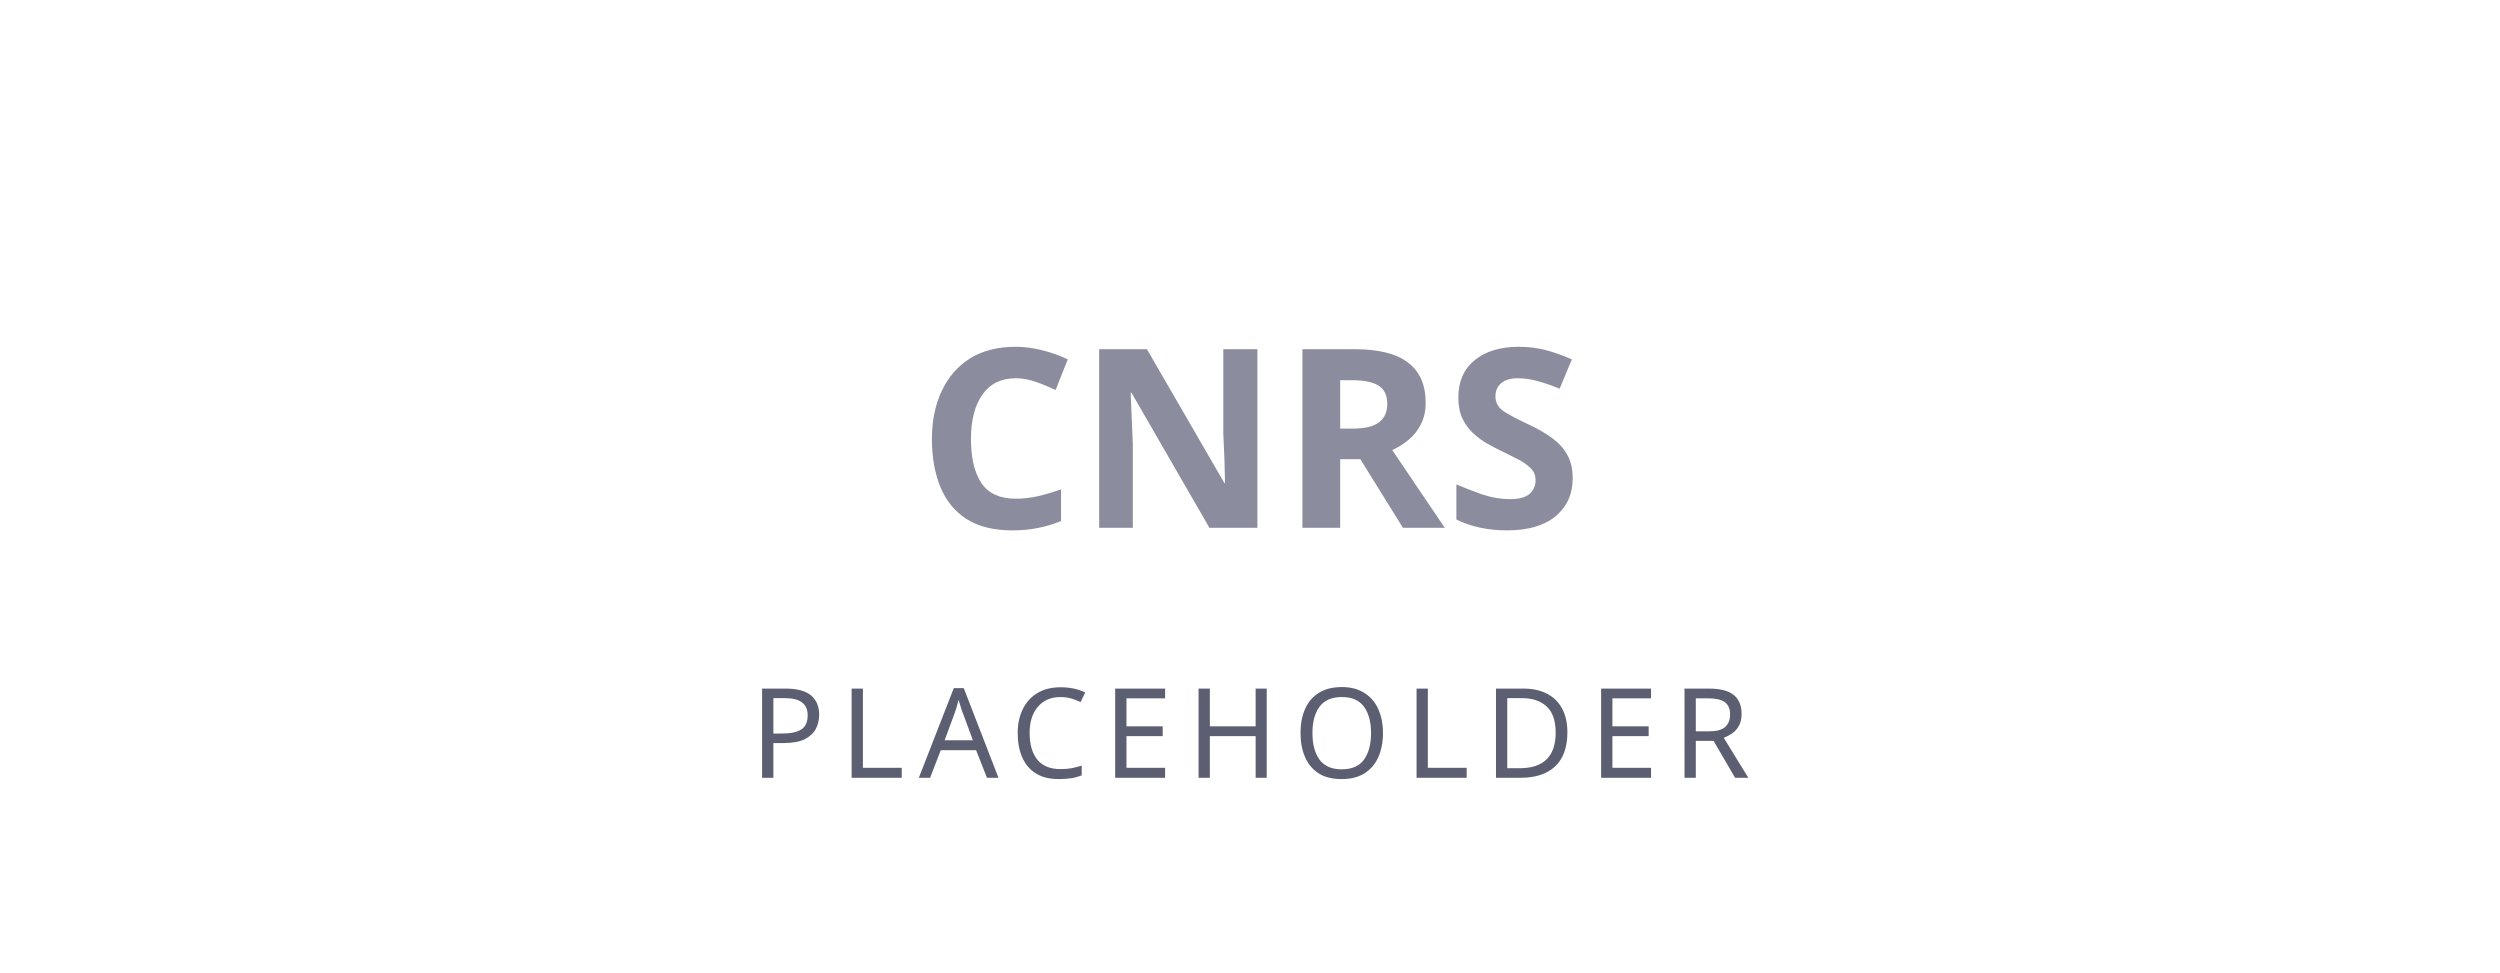
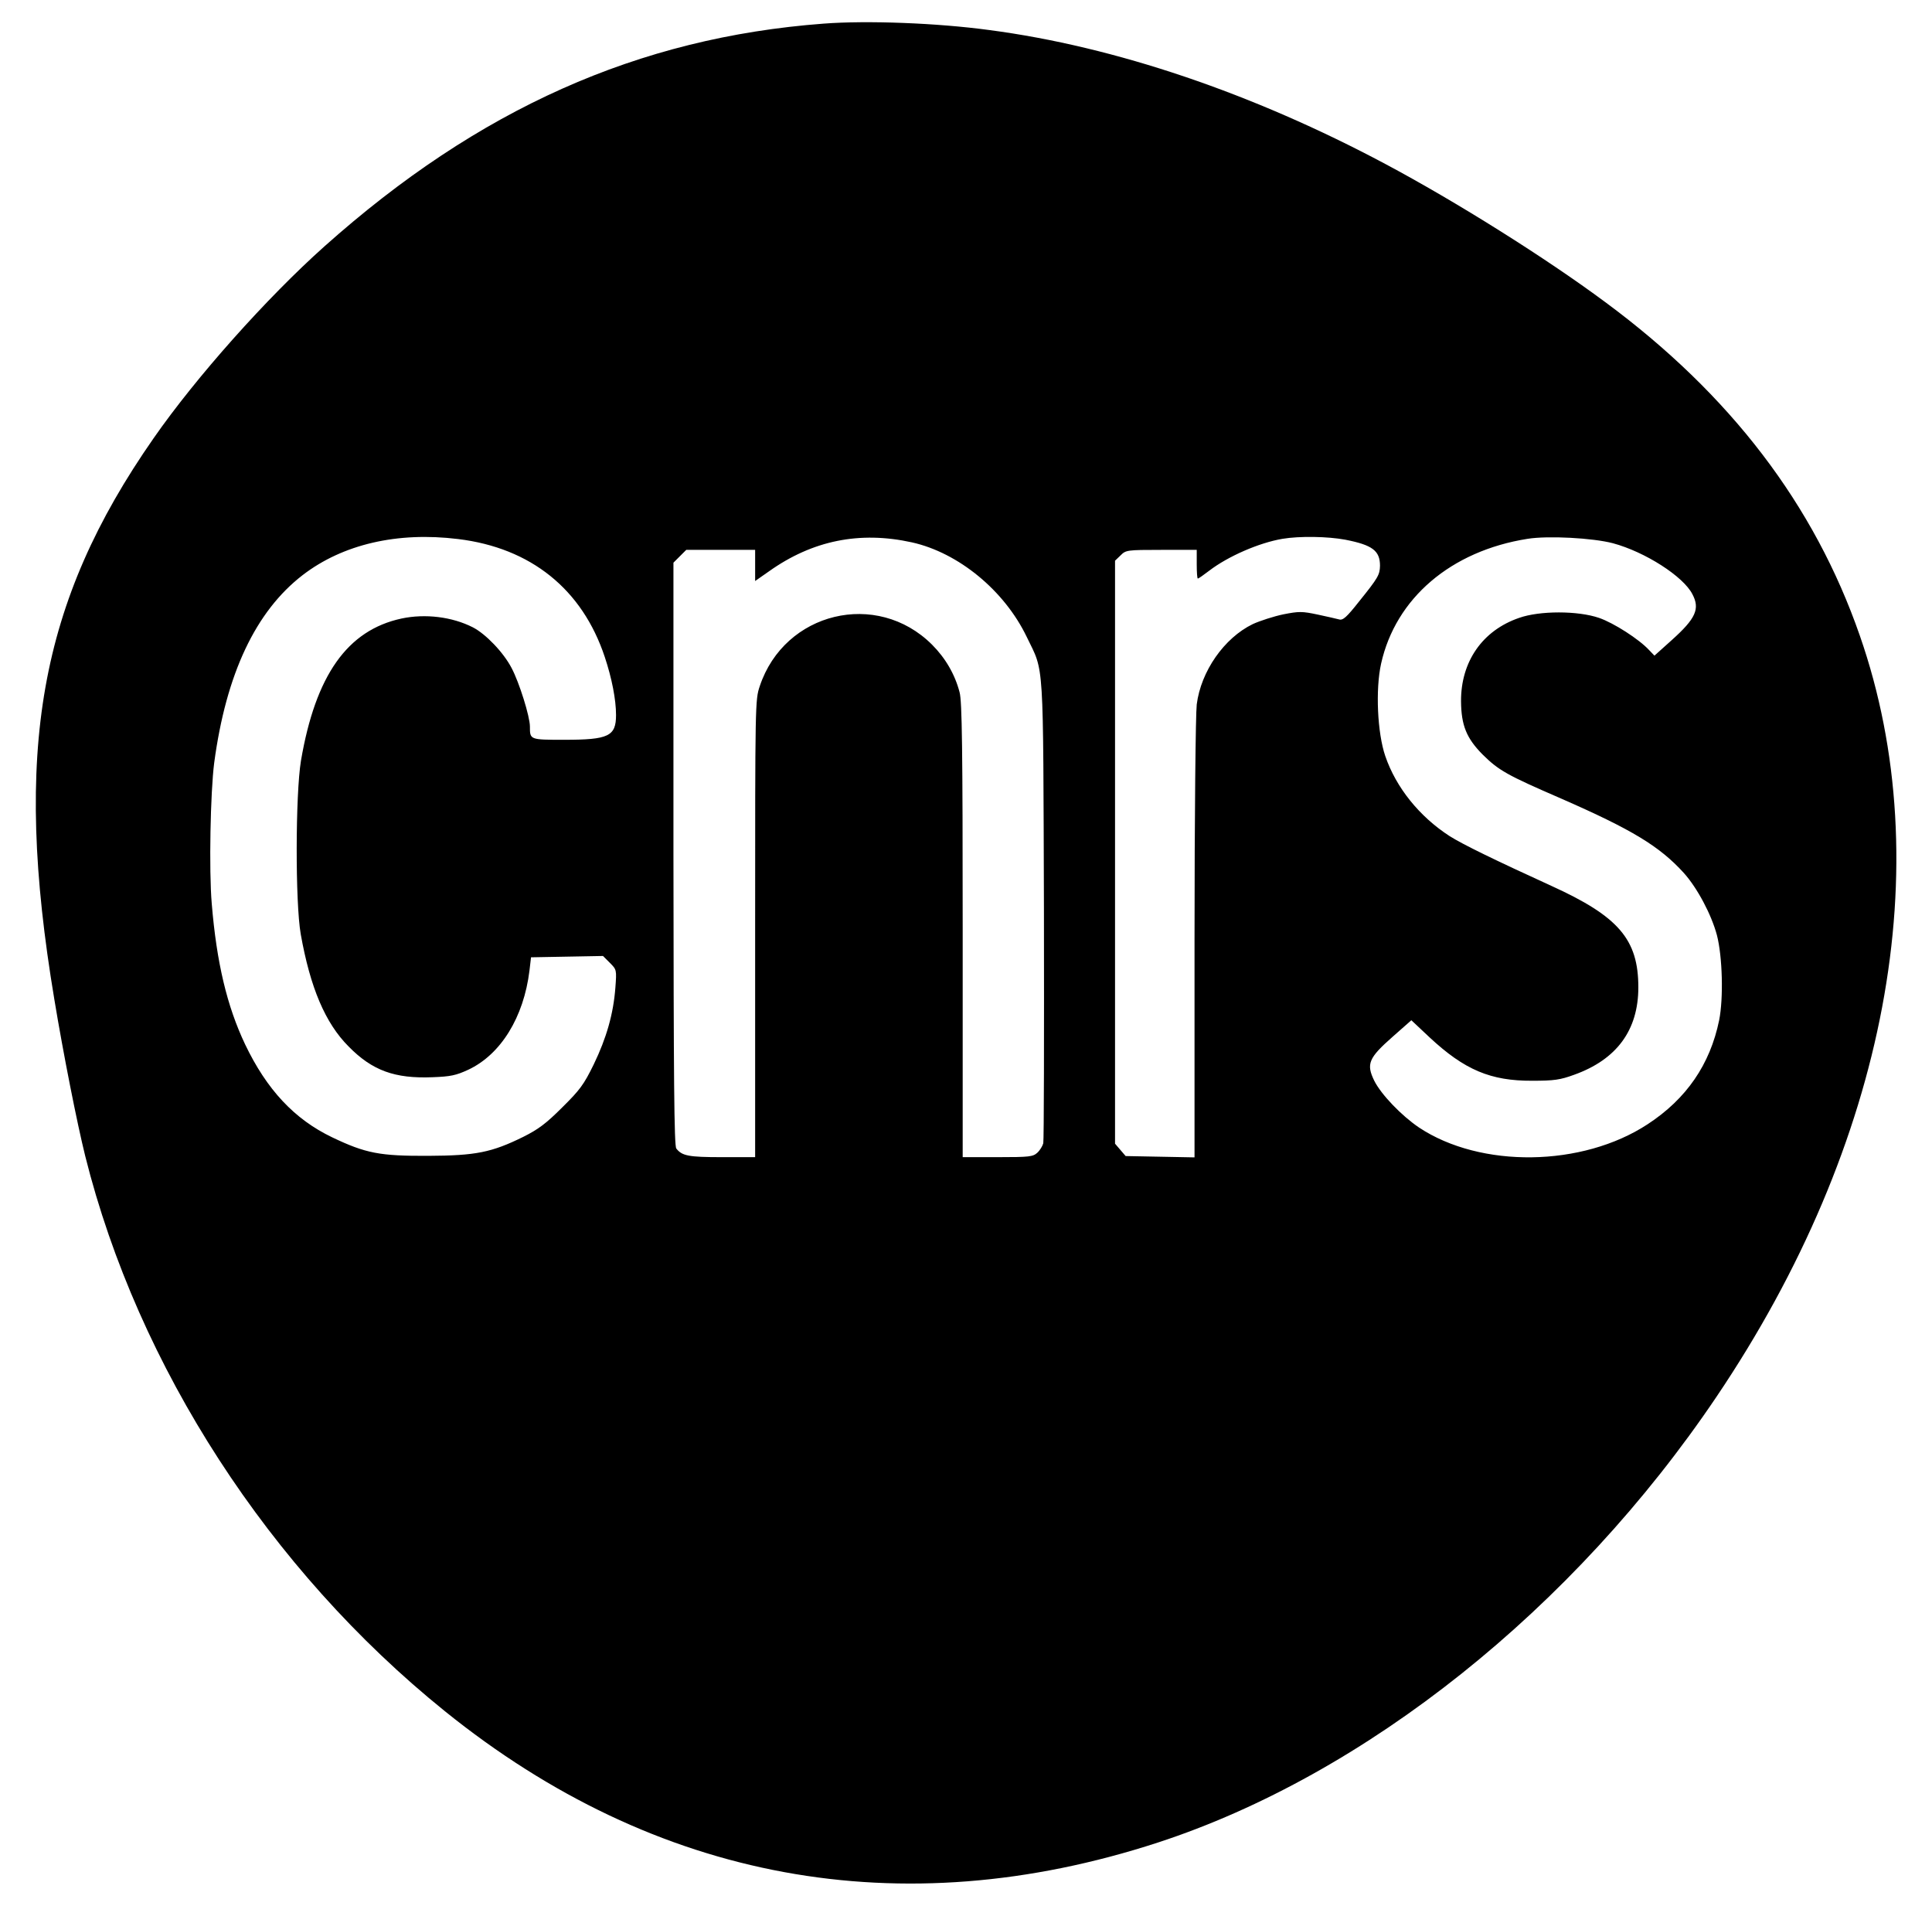
- <svg xmlns="http://www.w3.org/2000/svg" width="180" height="70" viewBox="0 0 180 70">
-   <rect width="180" height="70" rx="4" fill="transparent" />
-   <text x="90" y="38" text-anchor="middle" fill="#8b8d9e" font-family="sans-serif" font-size="18" font-weight="600">CNRS</text>
-   <text x="90" y="56" text-anchor="middle" fill="#5c5e72" font-family="sans-serif" font-size="9" letter-spacing="1">PLACEHOLDER</text>
+ <svg xmlns="http://www.w3.org/2000/svg" version="1.0" width="875pt" height="863pt" viewBox="0 0 875 863" preserveAspectRatio="xMidYMid meet">
+   <g transform="translate(0,863) scale(0.1,-0.1)" fill="#000000" stroke="none">
+     <path d="M3730 8523 c-839 -63 -1563 -386 -2261 -1009 -261 -233 -581 -592 -773 -868 -519 -744 -638 -1416 -450 -2541 41 -248 103 -561 140 -710 239 -955 834 -1873 1629 -2514 955 -770 2064 -974 3228 -595 941 307 1884 1059 2531 2019 773 1146 1011 2409 649 3447 -206 593 -586 1091 -1153 1510 -268 199 -674 454 -995 625 -600 320 -1224 532 -1795 607 -236 32 -553 44 -750 29z m-1655 -2334 c329 -40 562 -227 664 -534 32 -96 51 -193 51 -263 0 -96 -34 -112 -234 -112 -157 0 -156 0 -156 60 0 45 -48 199 -83 265 -37 71 -117 154 -175 184 -94 48 -216 63 -324 40 -245 -53 -389 -257 -455 -644 -25 -152 -26 -642 -1 -785 43 -242 111 -403 217 -509 107 -109 209 -146 380 -139 81 3 106 8 162 34 147 69 251 237 277 449 l7 60 163 3 163 3 31 -31 c31 -31 31 -32 25 -113 -9 -118 -40 -227 -98 -347 -45 -92 -63 -116 -143 -195 -73 -73 -108 -99 -176 -133 -144 -71 -216 -85 -430 -86 -220 -1 -283 11 -436 84 -171 82 -296 216 -394 421 -82 173 -129 370 -151 637 -13 151 -6 505 11 637 54 404 188 687 401 851 181 139 428 197 704 163z m2055 -15 c211 -47 419 -218 520 -428 80 -166 74 -77 78 -1236 1 -569 0 -1045 -3 -1057 -3 -12 -15 -32 -27 -43 -20 -18 -35 -20 -180 -20 l-158 0 0 1028 c0 826 -3 1037 -14 1077 -21 81 -64 155 -125 216 -250 249 -668 148 -780 -188 -21 -62 -21 -76 -21 -1098 l0 -1035 -151 0 c-151 0 -180 6 -206 39 -10 12 -12 314 -13 1334 l0 1319 29 29 29 29 156 0 156 0 0 -71 0 -70 63 44 c197 140 411 183 647 131z m1963 12 c123 -24 157 -50 157 -118 -1 -41 -8 -54 -95 -162 -56 -71 -73 -86 -90 -81 -11 3 -55 13 -97 22 -71 15 -85 15 -156 1 -43 -9 -105 -29 -138 -44 -130 -63 -235 -214 -254 -364 -5 -43 -10 -494 -10 -1063 l0 -988 -156 3 -156 3 -24 28 -24 28 0 1320 0 1320 25 24 c24 24 28 25 185 25 l160 0 0 -65 c0 -36 2 -65 5 -65 3 0 26 16 52 36 85 65 225 126 331 144 77 13 205 11 285 -4z m1212 -16 c145 -39 319 -150 360 -231 35 -66 15 -110 -93 -207 l-79 -71 -24 25 c-45 49 -160 123 -227 146 -96 33 -269 33 -362 0 -166 -57 -264 -198 -263 -378 1 -109 25 -167 97 -240 74 -73 109 -93 356 -200 322 -141 446 -216 556 -337 61 -68 125 -188 150 -282 25 -97 30 -285 10 -385 -41 -200 -148 -356 -324 -471 -296 -194 -756 -200 -1035 -15 -80 54 -172 150 -203 212 -37 76 -26 103 83 199 l85 75 83 -78 c158 -147 276 -197 465 -196 98 0 126 4 189 27 193 69 291 202 291 396 0 217 -89 321 -395 460 -254 116 -400 187 -460 225 -136 88 -242 219 -291 362 -36 105 -45 302 -19 419 66 296 316 510 663 565 93 15 296 4 387 -20z" />
+   </g>
</svg>
